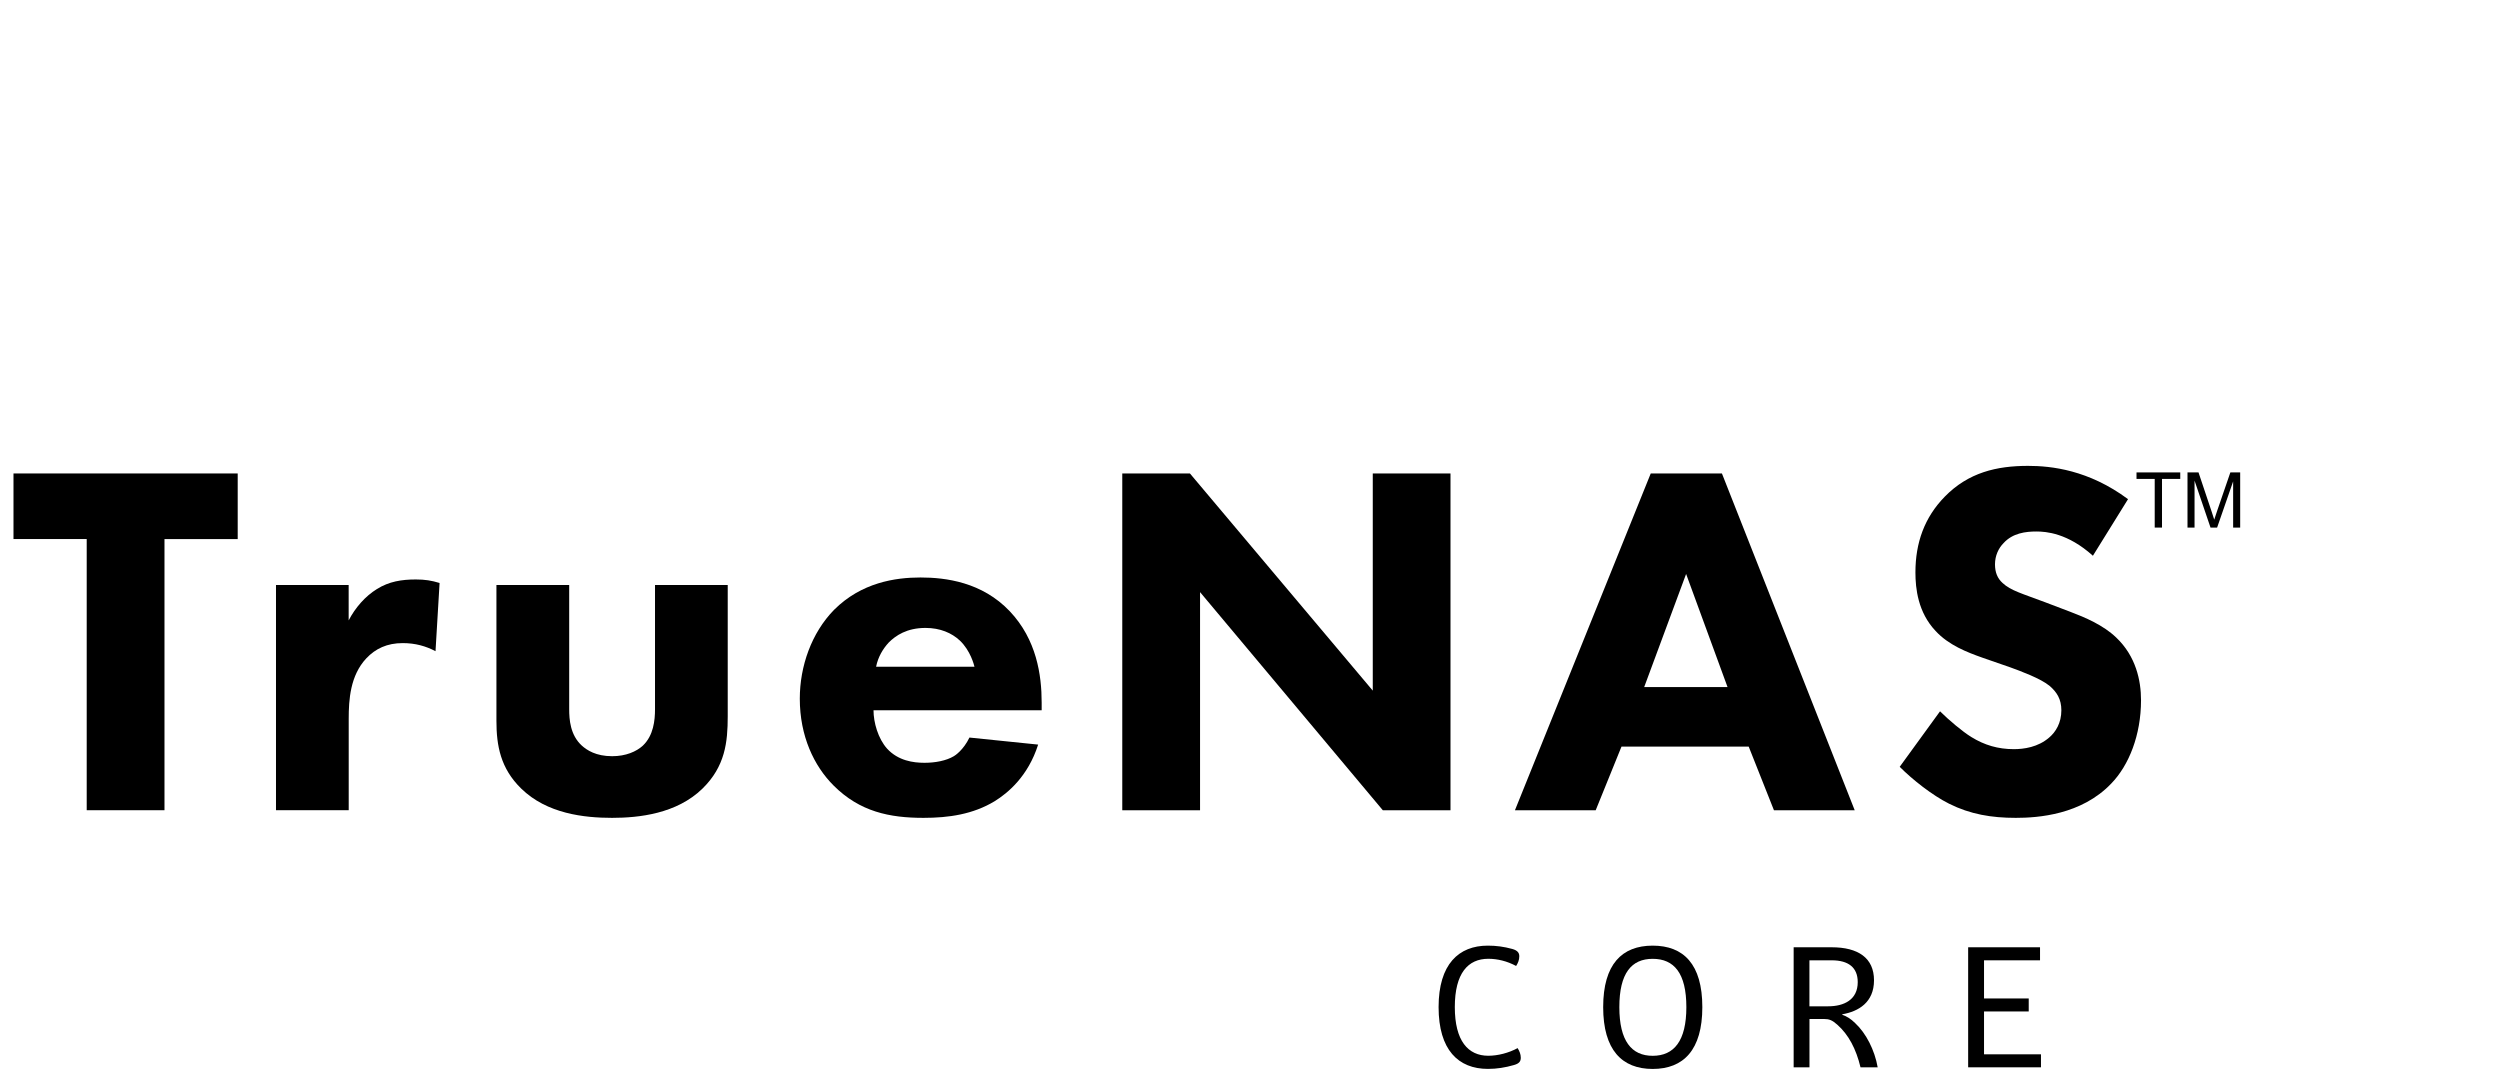
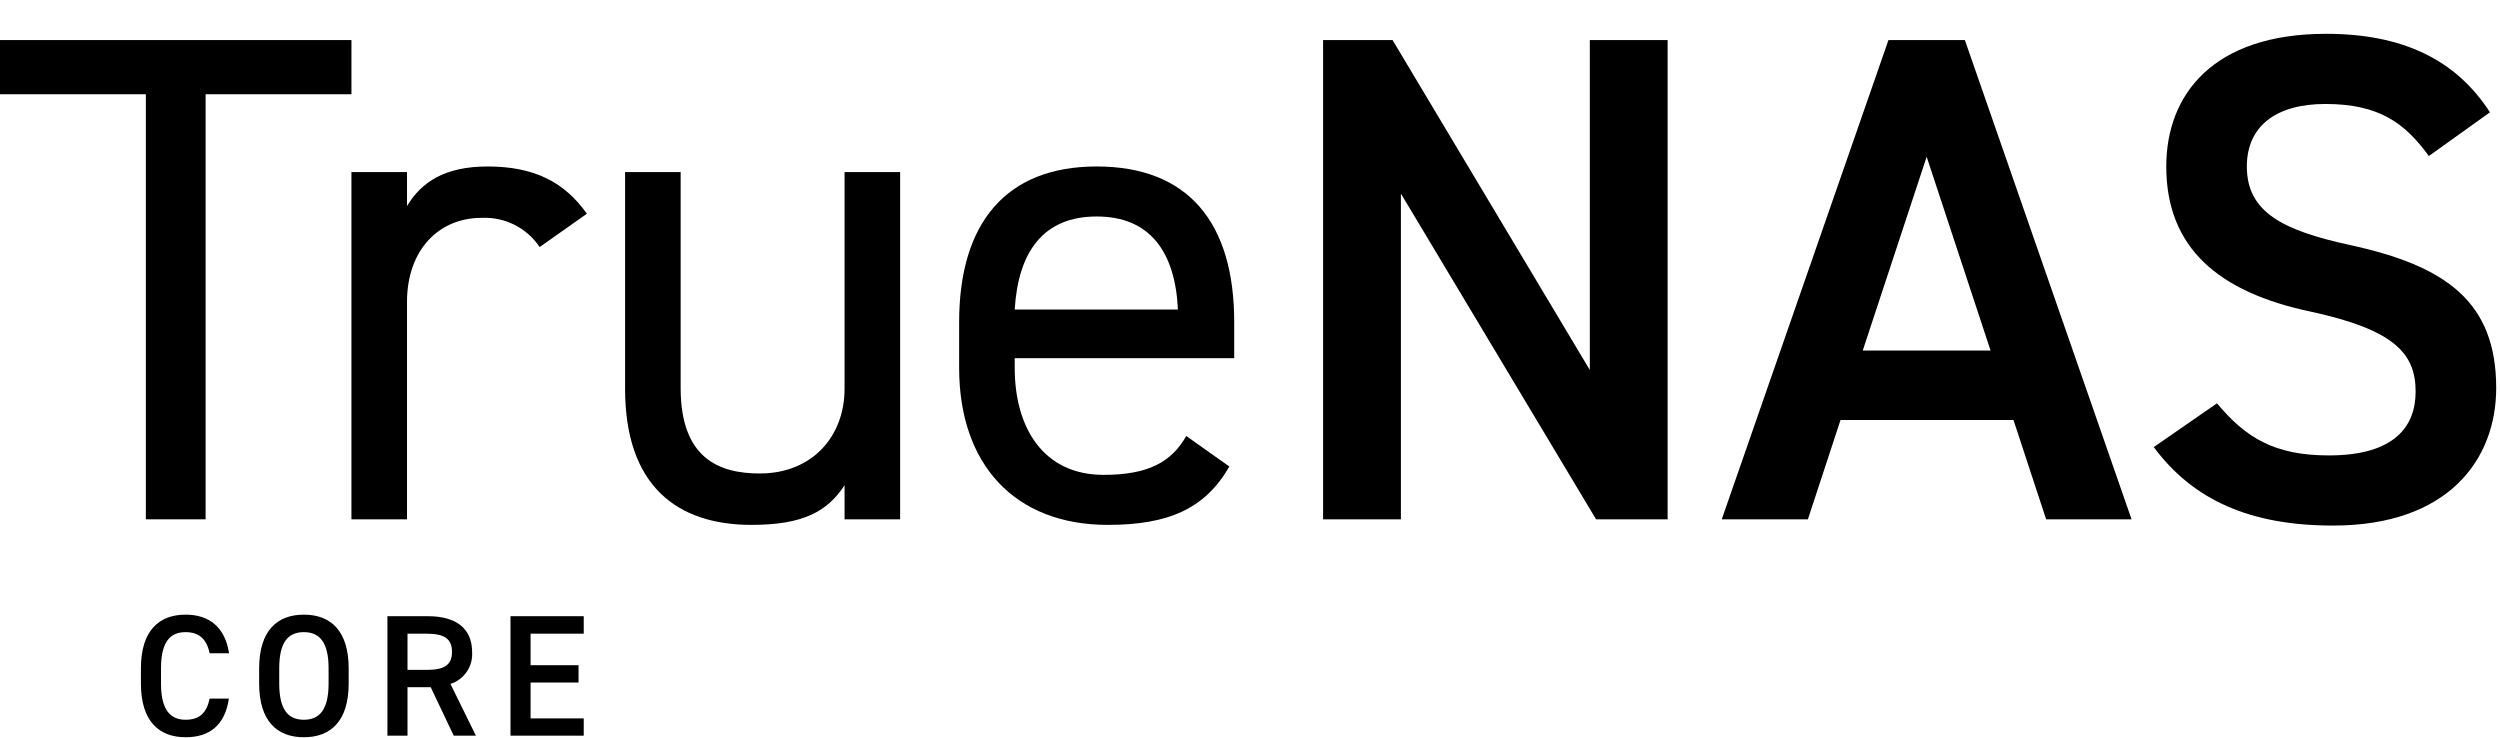
- <svg xmlns="http://www.w3.org/2000/svg" version="1.1" id="Layer_1" x="0px" y="0px" viewBox="0 0 504 216" xml:space="preserve" style="enable-background:new 0 0 720 216;">
-   <defs id="defs43" />
-   <g id="g38" transform="translate(-226,24)">
-     <g id="g10">
-       <path class="st0" d="m 525.94,166.64 c 1.68,0 3.23,0.2 4.94,0.67 1.07,0.3 1.41,0.8 1.41,1.48 0,0.74 -0.27,1.38 -0.64,1.95 -1.82,-0.98 -3.76,-1.45 -5.61,-1.45 -4.07,0 -6.75,2.89 -6.75,9.74 0,6.82 2.68,9.81 6.75,9.81 1.92,0 4.14,-0.57 5.91,-1.54 0.38,0.6 0.64,1.24 0.64,1.94 0,0.71 -0.3,1.18 -1.41,1.48 -1.72,0.5 -3.43,0.77 -5.21,0.77 -5.98,0 -9.95,-3.83 -9.95,-12.46 0,-8.66 4.07,-12.39 9.92,-12.39 z" id="path2" />
-       <path class="st0" d="m 549.2,179.04 c 0,-8.67 3.8,-12.4 9.98,-12.4 6.22,0 10.01,3.73 10.01,12.4 0,8.64 -3.8,12.46 -10.01,12.46 -6.18,0 -9.98,-3.82 -9.98,-12.46 z m 16.77,0 c 0,-6.86 -2.48,-9.74 -6.79,-9.74 -4.27,0 -6.72,2.89 -6.72,9.74 0,6.82 2.46,9.81 6.72,9.81 4.3,0 6.79,-2.99 6.79,-9.81 z" id="path4" />
-       <path class="st0" d="m 596.39,182.57 c -1.01,-0.91 -1.65,-1.14 -2.65,-1.14 h -2.95 v 9.74 h -3.19 v -24.2 h 7.66 c 5.34,0 8.54,2.15 8.54,6.66 0,4.46 -3.13,6.28 -6.39,6.85 v 0.11 c 0.84,0.27 1.72,0.8 2.59,1.67 2.21,2.05 3.93,5.44 4.54,8.91 h -3.46 c -0.9,-3.73 -2.41,-6.59 -4.69,-8.6 z m -1.11,-12.97 h -4.5 v 9.27 h 3.79 c 3.17,0 5.95,-1.31 5.95,-4.87 0,-2.96 -1.88,-4.4 -5.24,-4.4 z" id="path6" />
-       <path class="st0" d="m 637.46,188.55 v 2.62 h -14.68 v -24.2 h 14.49 v 2.63 h -11.29 v 7.69 h 9.01 v 2.62 h -9.01 v 8.64 z" id="path8" />
-     </g>
-     <g id="g26">
-       <path class="st0" d="m 259.16,84.67 v 54.67 H 243.48 V 84.67 H 228.72 V 71.45 h 45.2 v 13.23 h -14.76 z" id="path12" />
-       <path class="st0" d="m 281.63,93.94 h 14.66 v 7.13 c 1.32,-2.55 3.36,-4.89 5.7,-6.32 2.44,-1.53 4.99,-1.93 7.84,-1.93 1.84,0 3.16,0.21 4.79,0.71 l -0.82,13.75 c -1.94,-1.02 -4.07,-1.63 -6.61,-1.63 -3.16,0 -5.5,1.12 -7.33,3.06 -3.26,3.46 -3.56,8.35 -3.56,12.21 v 18.42 h -14.66 v -45.4 z" id="path14" />
-       <path class="st0" d="m 340.75,93.94 v 25.04 c 0,2.04 0.2,5.2 2.54,7.33 1.02,0.92 2.85,2.14 6.12,2.14 2.74,0 4.88,-0.92 6.2,-2.14 2.14,-2.04 2.44,-5.09 2.44,-7.33 V 93.94 h 14.66 v 26.47 c 0,5.2 -0.51,10.08 -5.08,14.56 -5.2,5.09 -12.83,5.91 -18.23,5.91 -5.61,0 -13.13,-0.82 -18.33,-5.91 -4.17,-4.07 -4.99,-8.65 -4.99,-13.64 V 93.94 Z" id="path16" />
-       <path class="st0" d="m 436,119.19 h -33.9 c 0,2.44 0.91,5.7 2.74,7.74 2.24,2.44 5.29,2.85 7.54,2.85 2.14,0 4.37,-0.41 5.91,-1.33 0.2,-0.1 1.93,-1.22 3.15,-3.76 l 13.85,1.42 c -2.04,6.42 -6.12,9.77 -8.76,11.41 -4.37,2.65 -9.27,3.36 -14.35,3.36 -6.83,0 -12.83,-1.22 -18.13,-6.52 -3.97,-3.97 -6.81,-9.98 -6.81,-17.51 0,-6.52 2.34,-13.24 6.91,-17.91 5.51,-5.5 12.32,-6.52 17.42,-6.52 5.08,0 12.42,0.92 18.01,6.82 5.39,5.7 6.42,12.83 6.42,18.42 z m -13.54,-8.76 c -0.1,-0.4 -0.81,-3.26 -2.95,-5.29 -1.63,-1.53 -3.97,-2.55 -6.93,-2.55 -3.76,0 -6,1.53 -7.42,2.95 -1.12,1.22 -2.14,2.85 -2.54,4.88 h 19.84 z" id="path18" />
-       <path class="st0" d="m 452.25,139.35 v -67.9 h 13.64 l 36.86,43.78 V 71.45 h 15.67 v 67.9 H 504.78 L 467.93,95.37 v 43.98 z" id="path20" />
-       <path class="st0" d="m 578.54,126.52 h -25.65 l -5.2,12.83 h -16.28 l 27.38,-67.9 h 14.35 l 26.77,67.9 h -16.28 z m -4.27,-12.01 -8.35,-22.8 -8.45,22.8 z" id="path22" />
-       <path class="st0" d="m 647.93,88.04 c -5.08,-4.58 -9.47,-4.89 -11.4,-4.89 -2.13,0 -4.78,0.31 -6.61,2.34 -1.02,1.02 -1.73,2.55 -1.73,4.28 0,1.63 0.51,2.85 1.53,3.76 1.62,1.53 3.96,2.14 8.55,3.87 l 5.1,1.94 c 2.95,1.12 6.61,2.65 9.26,5.19 3.97,3.77 5,8.66 5,12.63 0,7.03 -2.44,13.13 -6,16.8 -6.02,6.31 -14.76,6.92 -19.25,6.92 -4.88,0 -9.16,-0.71 -13.44,-2.85 -3.45,-1.73 -7.42,-4.89 -9.96,-7.44 l 8.13,-11.19 c 1.73,1.72 4.49,4.07 6.32,5.19 2.64,1.63 5.39,2.44 8.55,2.44 2.04,0 4.9,-0.4 7.13,-2.34 1.33,-1.12 2.46,-2.95 2.46,-5.5 0,-2.24 -0.92,-3.66 -2.34,-4.89 -1.83,-1.53 -6,-3.05 -7.95,-3.76 l -5.59,-1.94 c -3.17,-1.12 -6.83,-2.54 -9.47,-5.39 -3.56,-3.77 -4.07,-8.55 -4.07,-11.81 0,-6 1.83,-11.09 5.91,-15.27 4.78,-4.89 10.49,-6.21 16.79,-6.21 4.68,0 12.22,0.81 20.16,6.71 z" id="path24" />
-     </g>
-     <g id="g36">
-       <g id="g30">
-         <polygon class="st0" points="665.54,72.55 665.54,71.24 656.72,71.24 656.72,72.55 660.39,72.55 660.39,82.36 661.86,82.36 661.86,72.55 " id="polygon28" />
-       </g>
-       <g id="g34">
-         <path class="st0" d="m 675.64,71.24 -2.66,7.74 c -0.27,0.78 -0.46,1.37 -0.59,1.78 -0.11,-0.36 -0.29,-0.91 -0.53,-1.64 l -2.64,-7.88 H 667 v 11.12 h 1.42 v -9.47 l 3.22,9.47 h 1.33 l 3.23,-9.31 v 9.31 h 1.42 V 71.24 Z" id="path32" />
-       </g>
+ <svg xmlns="http://www.w3.org/2000/svg" viewBox="0 0 467 137.717" version="1.1" id="svg23" width="467" height="137.717">
+   <defs id="defs27" />
+   <g id="black-rgb">
+     <g id="type" transform="translate(-169.6012)">
+       <path id="type_CompoundPathItem_" data-name="type &lt;CompoundPathItem&gt;" d="M 235.252,7.484 V 17.604 H 208.006 V 97.009 H 196.848 V 17.604 H 169.601 V 7.484 Z" />
+       <path id="type_CompoundPathItem_2" data-name="type &lt;CompoundPathItem&gt;" d="m 270.409,46.149 a 12.326,12.326 0 0 0 -10.896,-5.45 c -7.918,0 -13.883,5.969 -13.883,15.699 V 97.009 H 235.248 V 32.136 H 245.63 v 6.359 c 2.721,-4.542 7.134,-7.397 15.048,-7.397 8.822,0 14.401,2.984 18.553,8.824 z" />
+       <path id="type_CompoundPathItem_3" data-name="type &lt;CompoundPathItem&gt;" d="m 337.748,97.009 h -10.382 v -6.357 c -3.244,4.93 -7.782,7.396 -17.384,7.396 -13.883,0 -23.613,-7.267 -23.613,-25.432 v -40.48 h 10.378 v 40.351 c 0,13.105 7.134,15.959 14.791,15.959 9.731,0 15.828,-6.877 15.828,-15.83 v -40.48 h 10.382 z" />
+       <path id="type_CompoundPathItem_4" data-name="type &lt;CompoundPathItem&gt;" d="m 399.243,87.148 c -4.542,7.916 -11.419,10.9 -22.705,10.9 -17.387,0 -27.769,-11.288 -27.769,-29.323 V 60.16 c 0,-18.422 8.694,-29.063 25.691,-29.063 17.126,0 25.691,10.51 25.691,29.063 v 6.748 h -41.001 v 1.817 c 0,11.158 5.322,19.98 16.608,19.98 8.432,0 12.717,-2.464 15.438,-7.265 z M 359.151,57.825 h 30.49 c -0.518,-10.898 -5.318,-17.385 -15.181,-17.385 -9.988,2e-4 -14.662,6.618 -15.309,17.385 z" />
+       <path id="type_CompoundPathItem_5" data-name="type &lt;CompoundPathItem&gt;" d="m 481.112,7.484 v 89.526 h -13.364 l -36.459,-60.852 v 60.852 H 416.756 V 7.484 H 429.73 l 36.849,61.63 v -61.63 z" />
+       <path id="type_CompoundPathItem_6" data-name="type &lt;CompoundPathItem&gt;" d="M 491.225,97.009 522.366,7.484 h 14.273 l 31.137,89.526 H 551.82 l -6.101,-18.553 h -32.307 l -6.097,18.553 z m 26.338,-31.527 h 23.875 l -11.937,-36.2 z" />
+       <path id="type_CompoundPathItem_7" data-name="type &lt;CompoundPathItem&gt;" d="m 623.307,29.152 c -4.413,-6.097 -9.212,-9.731 -19.333,-9.731 -9.212,0 -14.662,4.152 -14.662,11.676 0,8.565 6.748,11.937 19.204,14.662 18.035,3.893 27.375,10.639 27.375,26.728 0,13.364 -8.955,25.689 -30.49,25.689 -15.31,0 -26.081,-4.67 -33.477,-14.66 l 11.809,-8.175 c 5.317,6.359 10.639,9.731 20.888,9.731 12.327,0 16.218,-5.448 16.218,-11.935 0,-7.136 -4.019,-11.547 -19.59,-14.922 C 583.99,54.582 574.26,46.278 574.26,31.097 c 0,-13.493 8.822,-24.781 29.843,-24.781 14.273,0 24.264,4.801 30.619,14.662 z" />
+       <path id="type_CompoundPathItem_8" data-name="type &lt;CompoundPathItem&gt;" d="m 208.766,122.03 c -0.582,-2.717 -2.037,-3.946 -4.496,-3.946 -2.975,0 -4.592,1.94 -4.592,6.76 v 2.846 c 0,4.754 1.617,6.76 4.592,6.76 2.555,0 3.914,-1.229 4.496,-3.946 h 3.59 c -0.744,5.013 -3.655,7.213 -8.086,7.213 -4.98,0 -8.345,-3.009 -8.345,-10.027 v -2.847 c 0,-7.019 3.364,-10.027 8.345,-10.027 4.432,0 7.375,2.361 8.119,7.213 z" />
+       <path id="type_CompoundPathItem_9" data-name="type &lt;CompoundPathItem&gt;" d="m 226.355,137.717 c -4.98,0 -8.345,-3.009 -8.345,-10.027 v -2.847 c 0,-7.019 3.364,-10.027 8.345,-10.027 5.013,0 8.378,3.008 8.378,10.027 v 2.847 c 0,7.019 -3.364,10.027 -8.378,10.027 z M 221.762,127.69 c 0,4.82 1.617,6.76 4.593,6.76 2.976,0 4.626,-1.94 4.626,-6.76 v -2.847 c 0,-4.82 -1.649,-6.76 -4.626,-6.76 -2.977,0 -4.593,1.94 -4.593,6.76 z" />
+       <path id="type_CompoundPathItem_10" data-name="type &lt;CompoundPathItem&gt;" d="m 254.36,137.426 -4.302,-9.056 h -4.334 v 9.056 h -3.752 v -22.318 h 7.601 c 5.143,0 8.216,2.232 8.216,6.662 a 5.829,5.829 0 0 1 -4.043,5.984 l 4.754,9.671 z m -5.046,-12.291 c 3.17,0 4.722,-0.841 4.722,-3.365 0,-2.523 -1.553,-3.396 -4.722,-3.396 h -3.59 v 6.76 z" />
+       <path id="type_CompoundPathItem_11" data-name="type &lt;CompoundPathItem&gt;" d="m 278.644,115.108 v 3.267 h -9.93 v 5.887 h 8.96 v 3.234 h -8.96 v 6.696 h 9.93 v 3.235 h -13.683 v -22.318 z" />
    </g>
  </g>
</svg>
